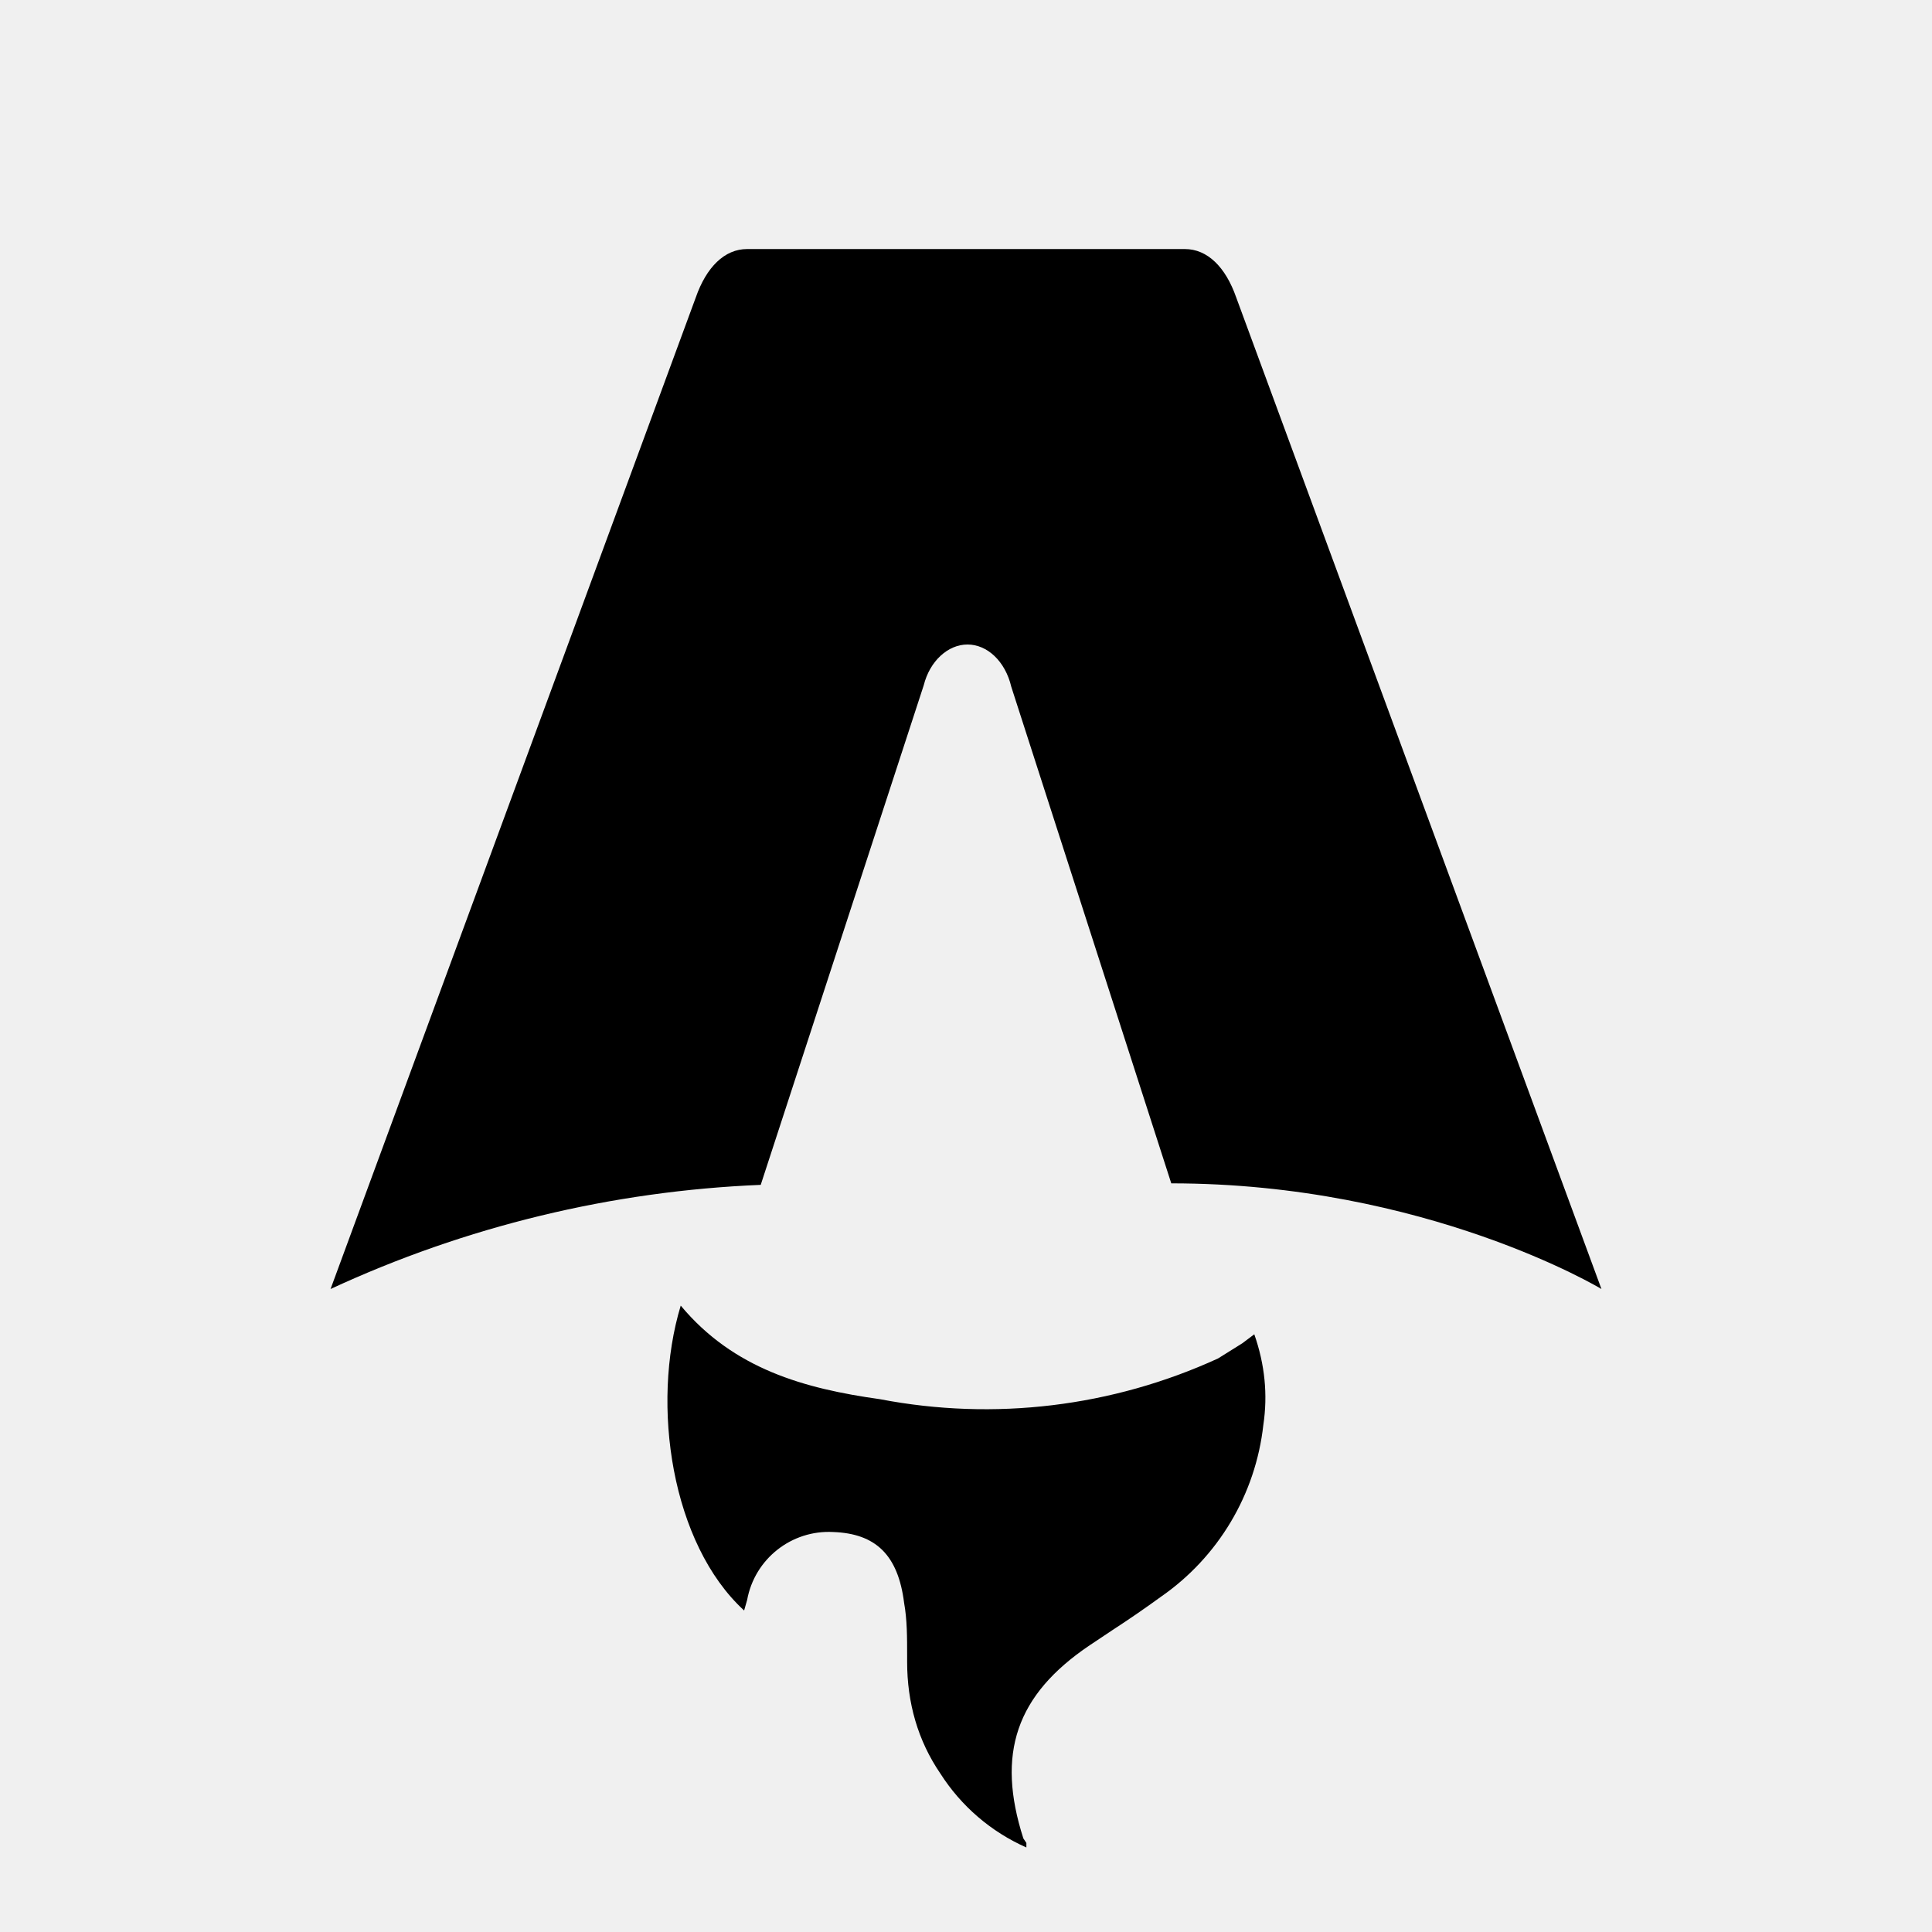
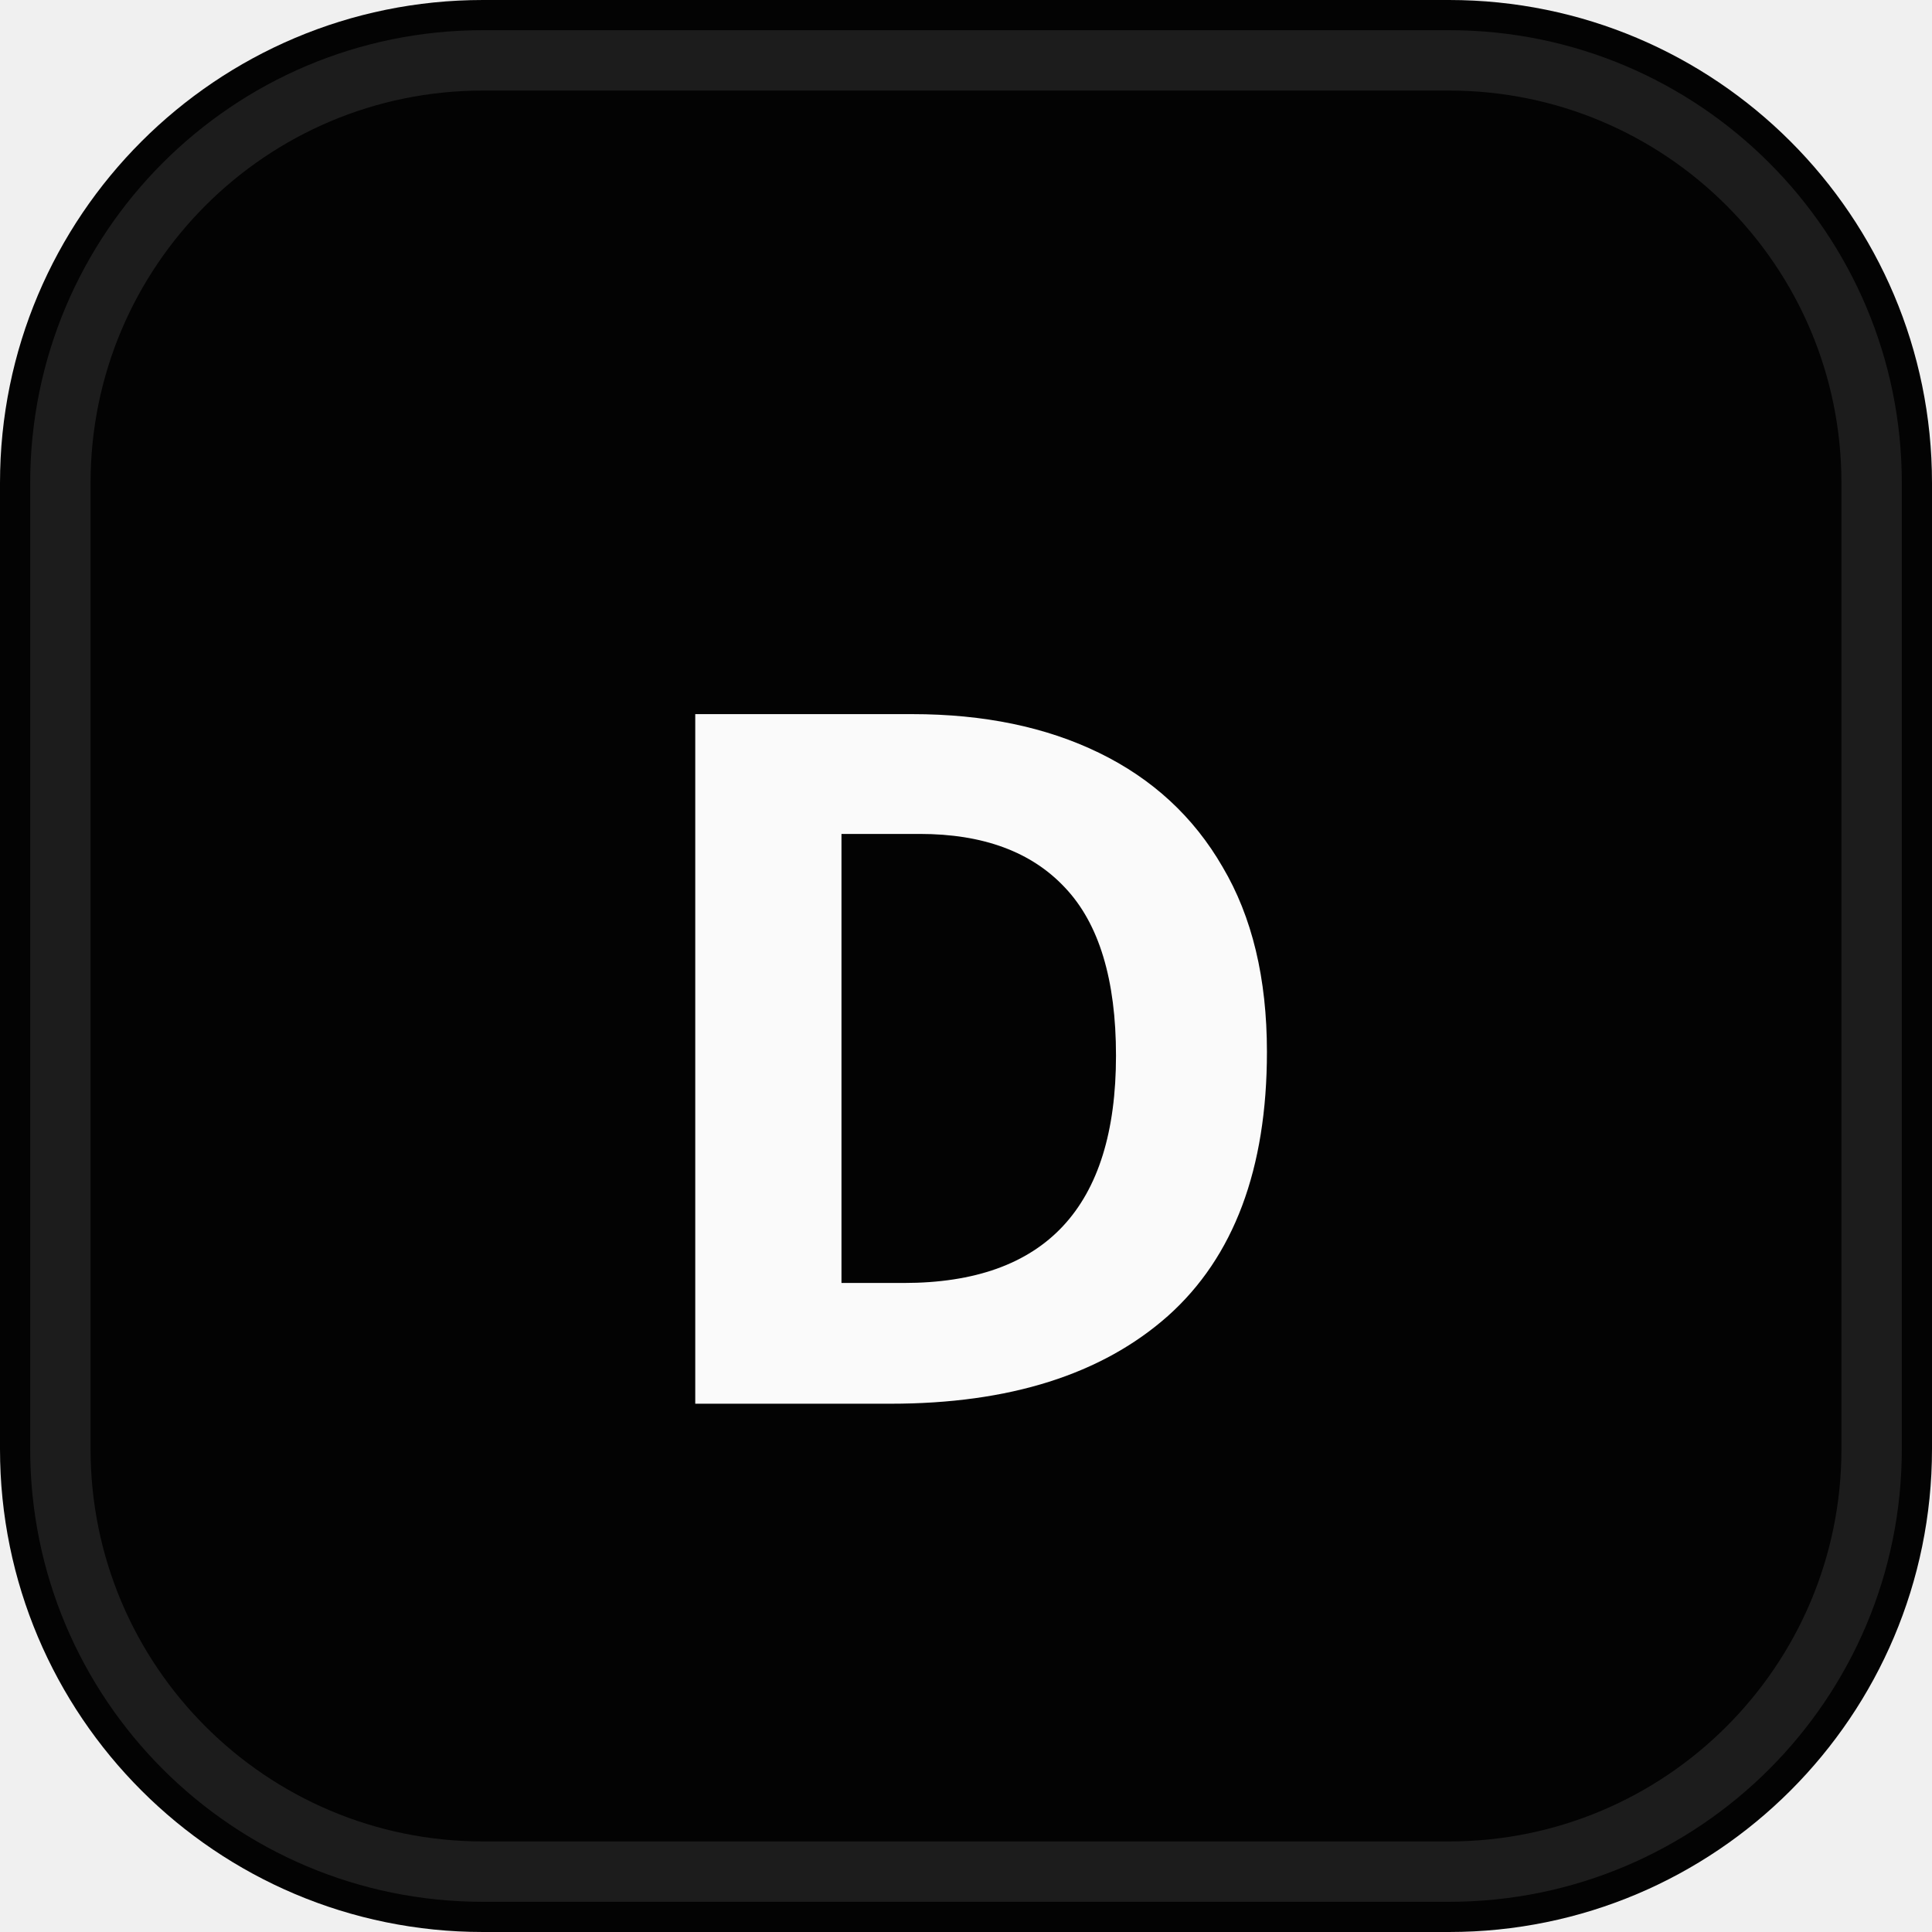
- <svg xmlns="http://www.w3.org/2000/svg" fill="none" viewBox="0 0 128 128">
-   <path d="M50.4 78.5a75.1 75.1 0 0 0-28.5 6.9l24.2-65.7c.7-2 1.9-3.2 3.4-3.2h29c1.5 0 2.7 1.2 3.4 3.2l24.2 65.7s-11.6-7-28.5-7L67 45.5c-.4-1.7-1.6-2.8-2.9-2.8-1.3 0-2.5 1.1-2.9 2.7L50.4 78.5Zm-1.1 28.2Zm-4.2-20.2c-2 6.6-.6 15.8 4.2 20.2a17.5 17.5 0 0 1 .2-.7 5.5 5.5 0 0 1 5.7-4.5c2.8.1 4.3 1.5 4.7 4.7.2 1.1.2 2.3.2 3.5v.4c0 2.7.7 5.2 2.2 7.4a13 13 0 0 0 5.7 4.9v-.3l-.2-.3c-1.8-5.6-.5-9.5 4.4-12.8l1.5-1a73 73 0 0 0 3.2-2.2 16 16 0 0 0 6.8-11.4c.3-2 .1-4-.6-6l-.8.6-1.6 1a37 37 0 0 1-22.4 2.7c-5-.7-9.7-2-13.2-6.2Z" />
-   <style>
-         path { fill: #000; }
-         @media (prefers-color-scheme: dark) {
-             path { fill: #FFF; }
-         }
-     </style>
+ <svg xmlns="http://www.w3.org/2000/svg" width="32" height="32" viewBox="0 0 32 32" fill="none">
+   <rect width="32" height="32" rx="8" fill="#030303" />
+   <rect x="1" y="1" width="30" height="30" rx="7" stroke="rgba(255,255,255,0.1)" stroke-width="1" fill="none" />
+   <text x="50%" y="55%" dominant-baseline="middle" text-anchor="middle" fill="#fafafa" font-family="system-ui, sans-serif" font-weight="700" font-size="16">D</text>
</svg>
